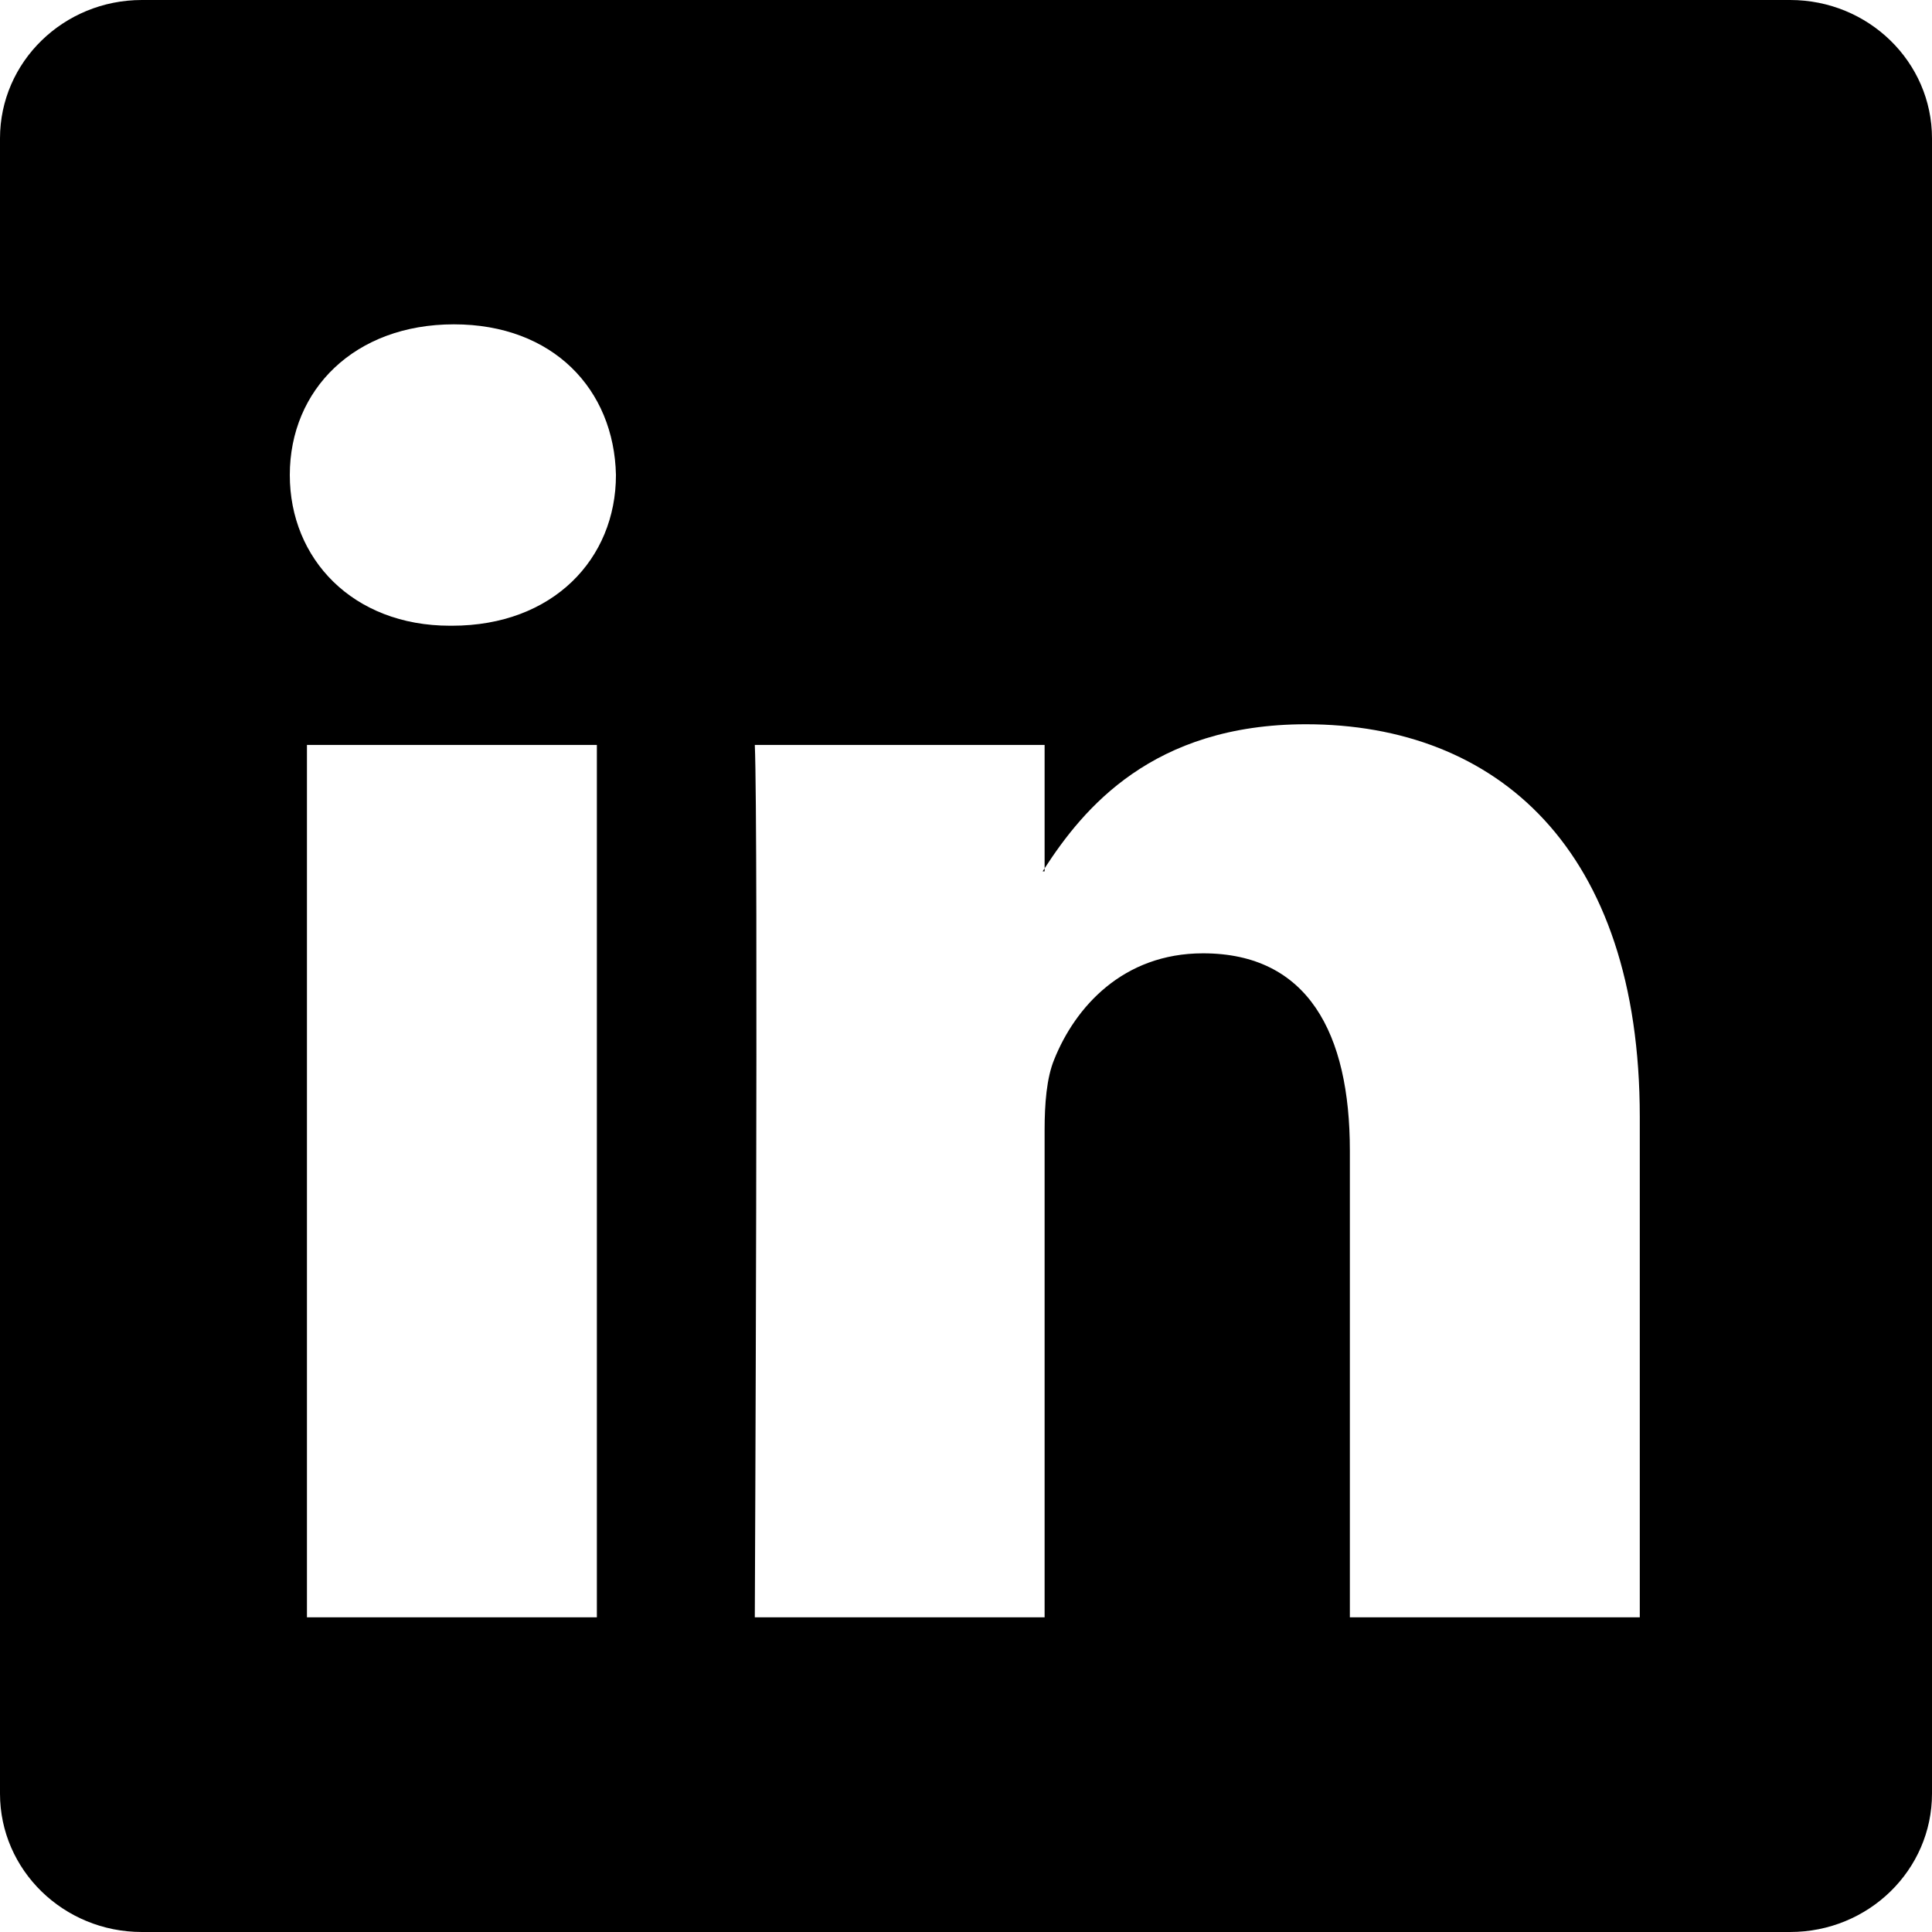
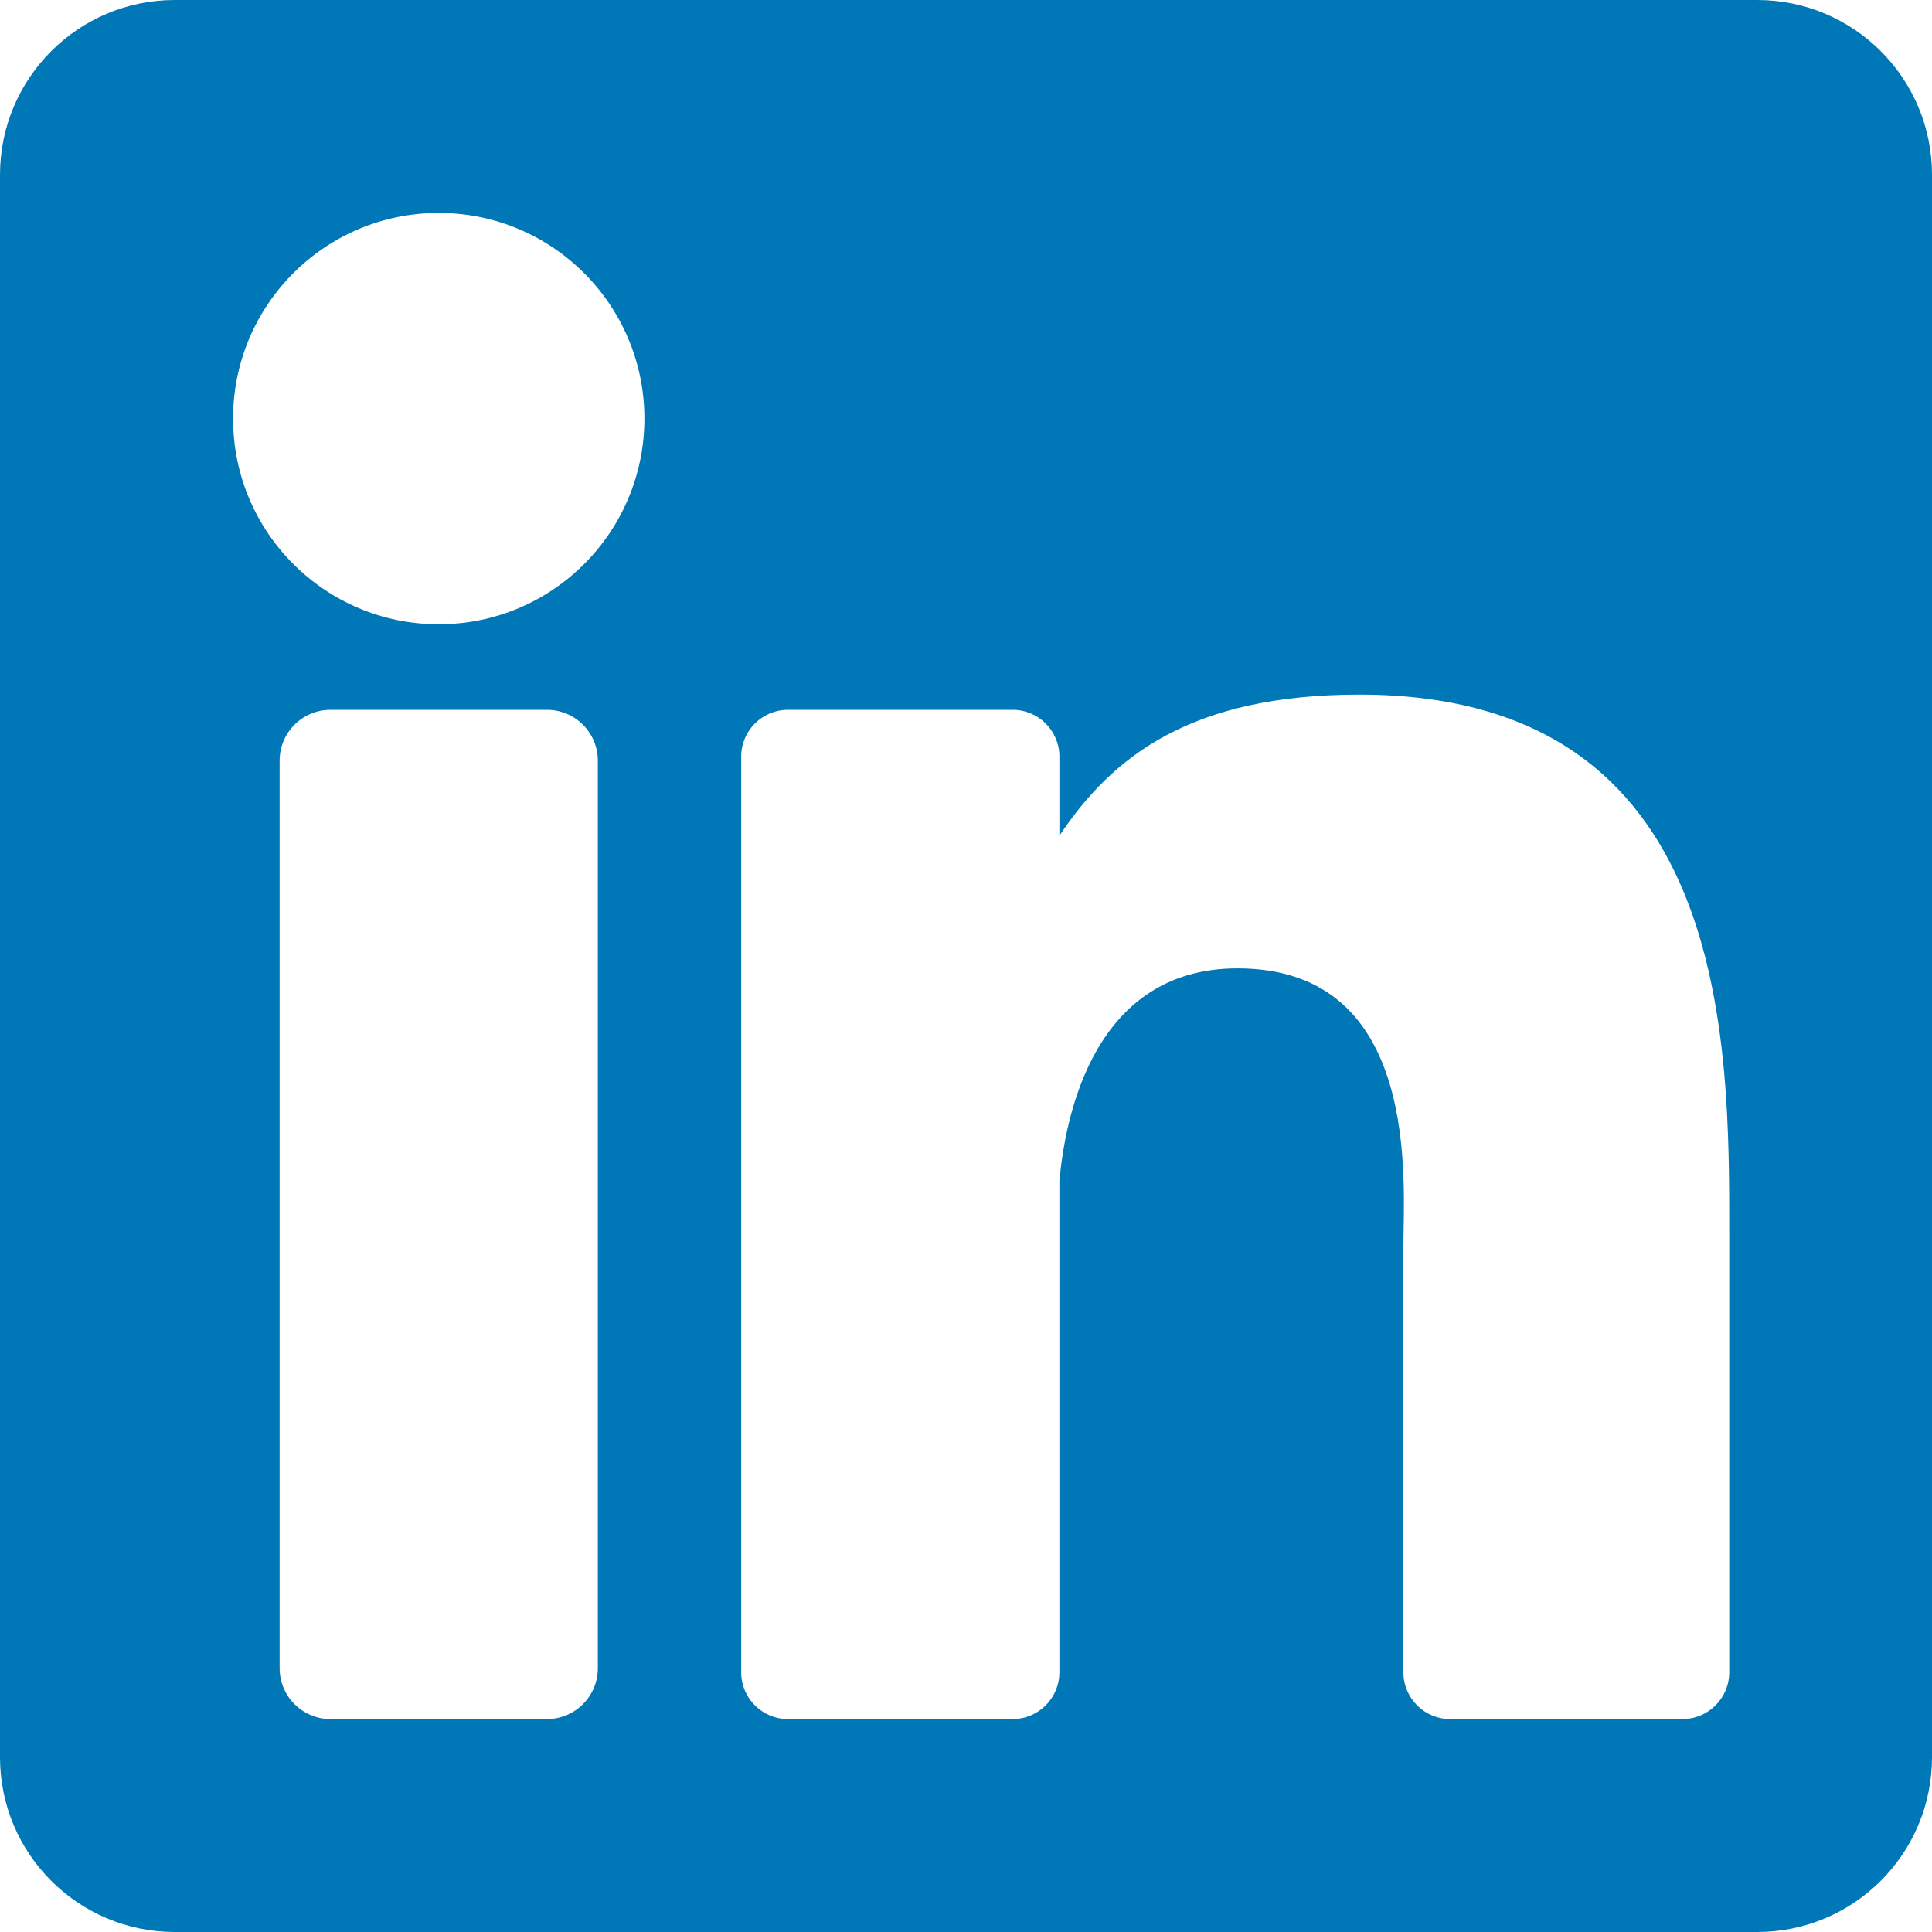
- <svg xmlns="http://www.w3.org/2000/svg" width="16" height="16" fill="currentColor" class="bi bi-linkedin" viewBox="0 0 16 16">
-   <path d="M0 1.146C0 .513.526 0 1.175 0h13.65C15.474 0 16 .513 16 1.146v13.708c0 .633-.526 1.146-1.175 1.146H1.175C.526 16 0 15.487 0 14.854zm4.943 12.248V6.169H2.542v7.225zm-1.2-8.212c.837 0 1.358-.554 1.358-1.248-.015-.709-.52-1.248-1.342-1.248S2.4 3.226 2.4 3.934c0 .694.521 1.248 1.327 1.248zm4.908 8.212V9.359c0-.216.016-.432.08-.586.173-.431.568-.878 1.232-.878.869 0 1.216.662 1.216 1.634v3.865h2.401V9.25c0-2.22-1.184-3.252-2.764-3.252-1.274 0-1.845.7-2.165 1.193v.025h-.016l.016-.025V6.169h-2.4c.03.678 0 7.225 0 7.225z" />
+ <svg xmlns="http://www.w3.org/2000/svg" height="800px" width="800px" version="1.1" id="Layer_1" viewBox="0 0 382 382" xml:space="preserve">
+   <path style="fill:#0077B7;" d="M347.445,0H34.555C15.471,0,0,15.471,0,34.555v312.889C0,366.529,15.471,382,34.555,382h312.889  C366.529,382,382,366.529,382,347.444V34.555C382,15.471,366.529,0,347.445,0z M118.207,329.844c0,5.554-4.502,10.056-10.056,10.056  H65.345c-5.554,0-10.056-4.502-10.056-10.056V150.403c0-5.554,4.502-10.056,10.056-10.056h42.806  c5.554,0,10.056,4.502,10.056,10.056V329.844z M86.748,123.432c-22.459,0-40.666-18.207-40.666-40.666S64.289,42.1,86.748,42.1  s40.666,18.207,40.666,40.666S109.208,123.432,86.748,123.432z M341.91,330.654c0,5.106-4.14,9.246-9.246,9.246H286.73  c-5.106,0-9.246-4.14-9.246-9.246v-84.168c0-12.556,3.683-55.021-32.813-55.021c-28.309,0-34.051,29.066-35.204,42.11v97.079  c0,5.106-4.139,9.246-9.246,9.246h-44.426c-5.106,0-9.246-4.14-9.246-9.246V149.593c0-5.106,4.14-9.246,9.246-9.246h44.426  c5.106,0,9.246,4.14,9.246,9.246v15.655c10.497-15.753,26.097-27.912,59.312-27.912c73.552,0,73.131,68.716,73.131,106.472  L341.91,330.654L341.91,330.654z" />
</svg>
